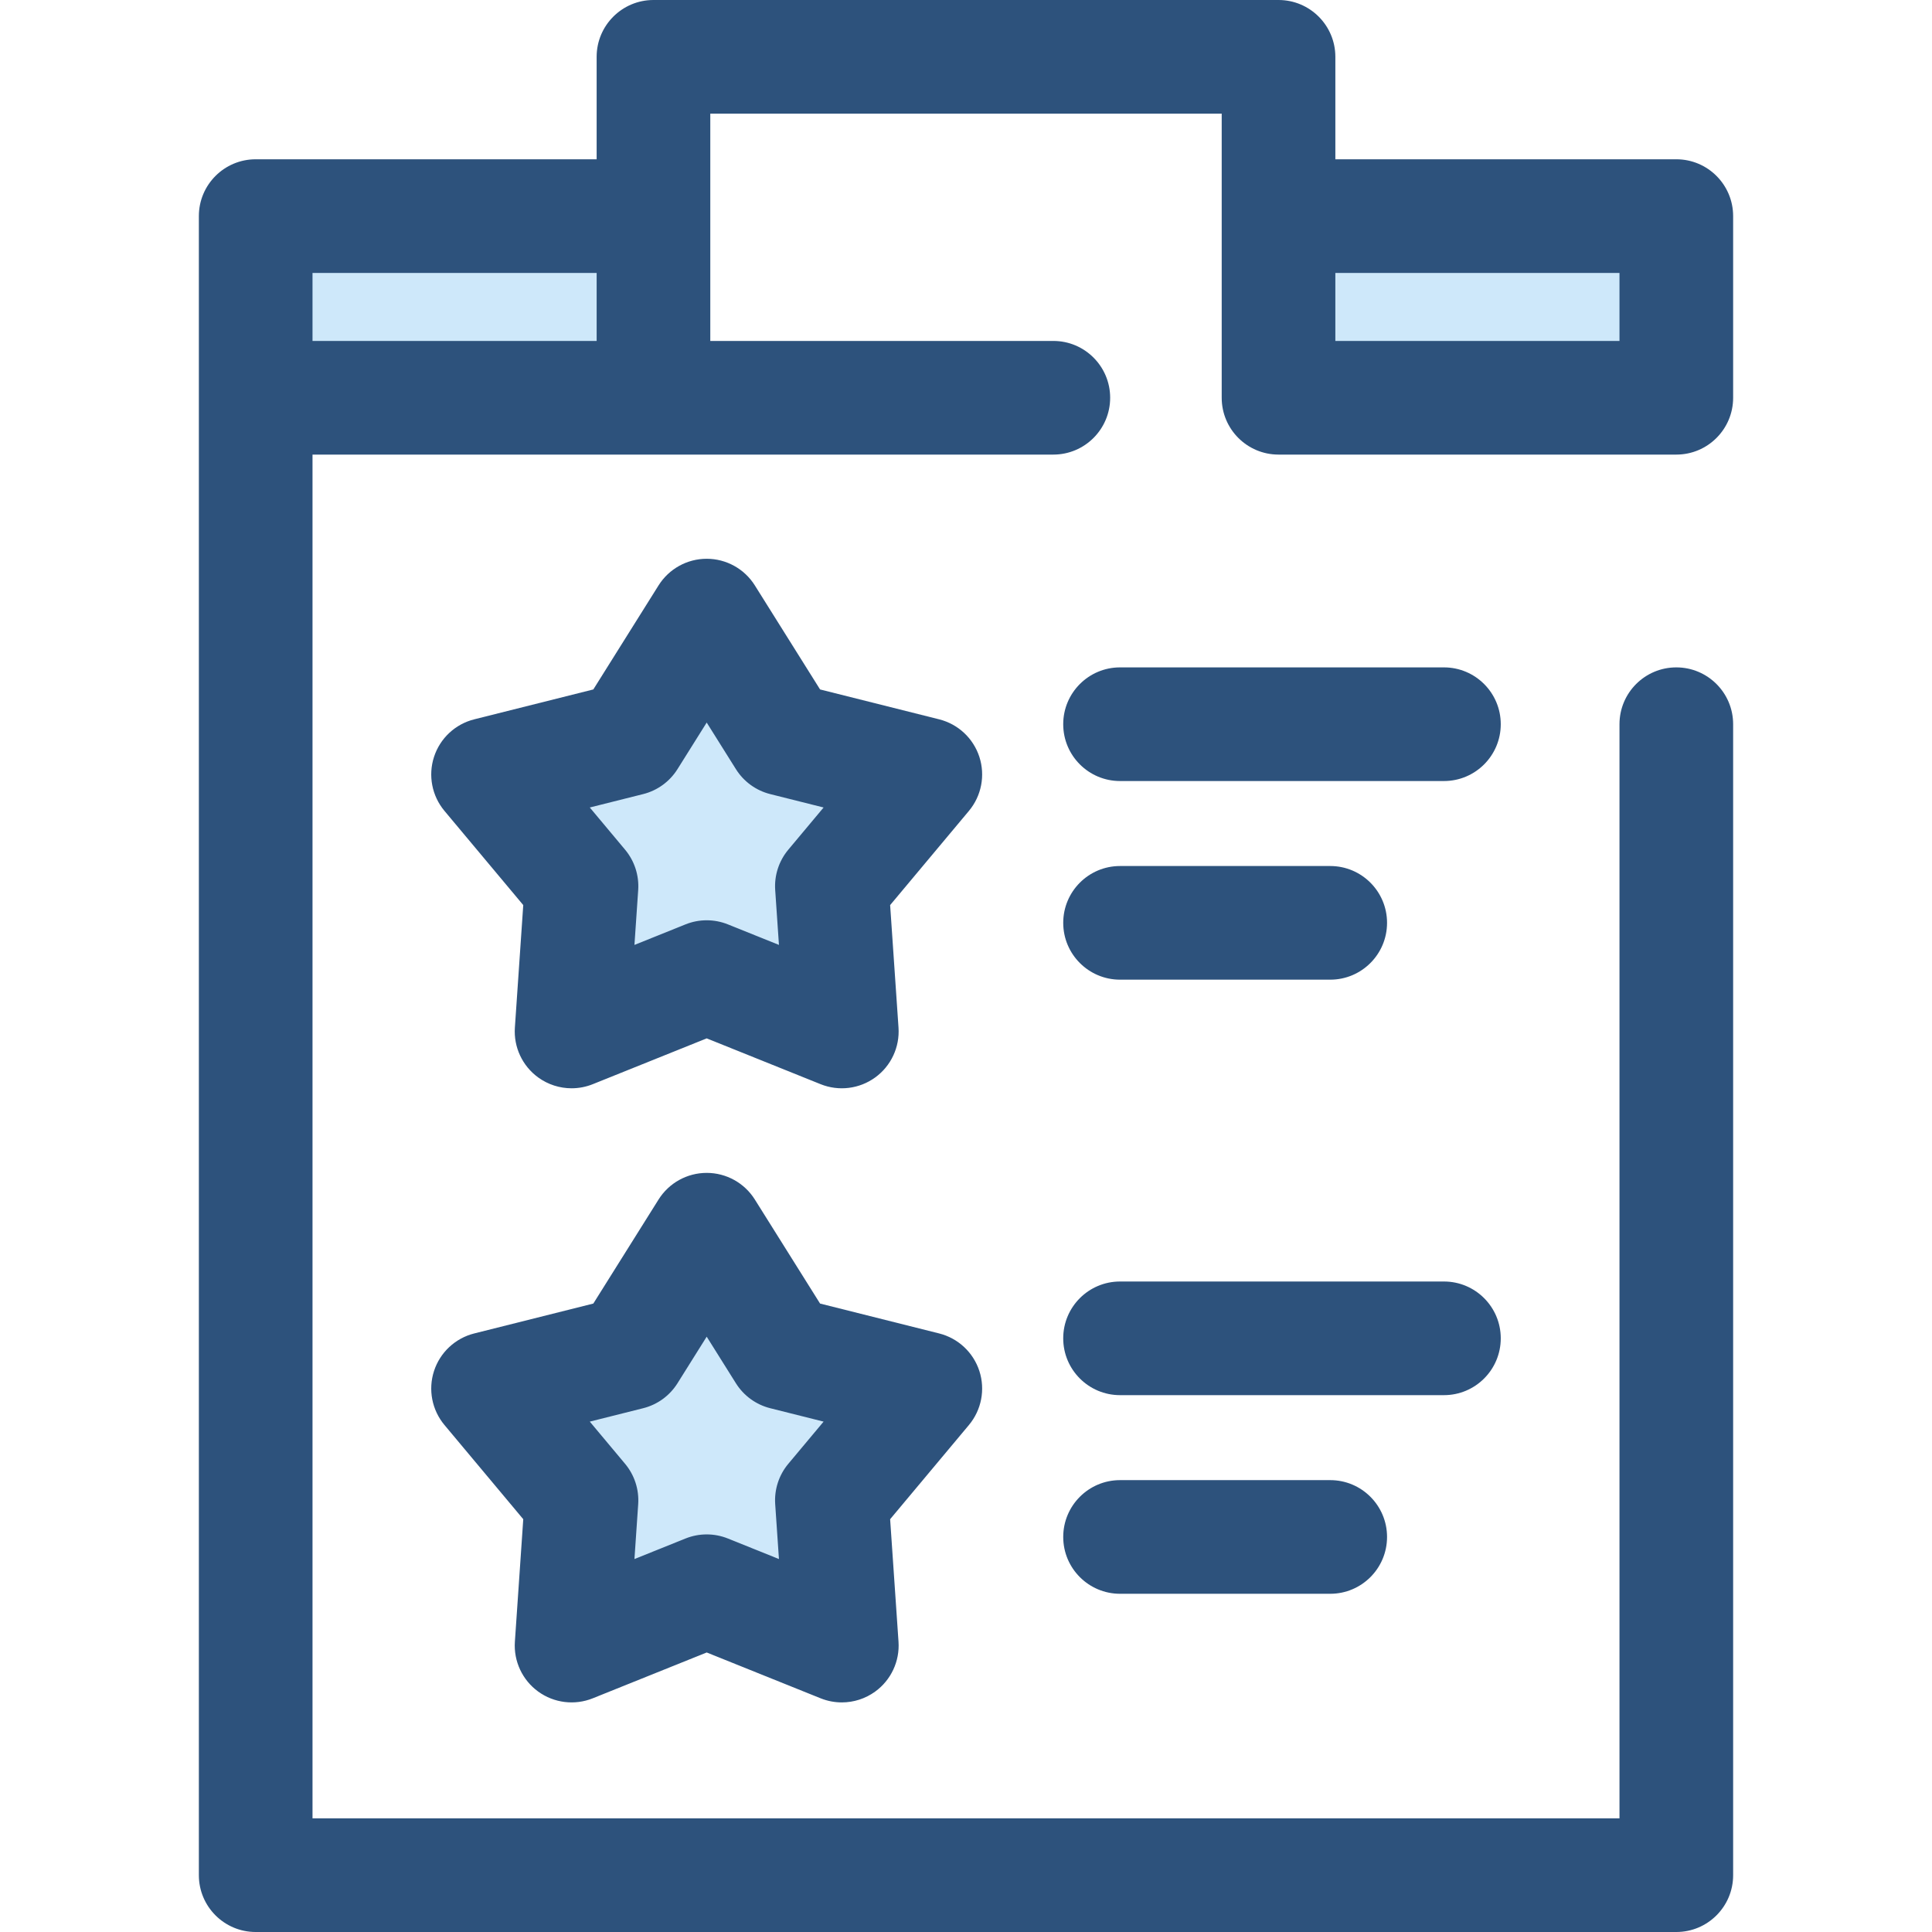
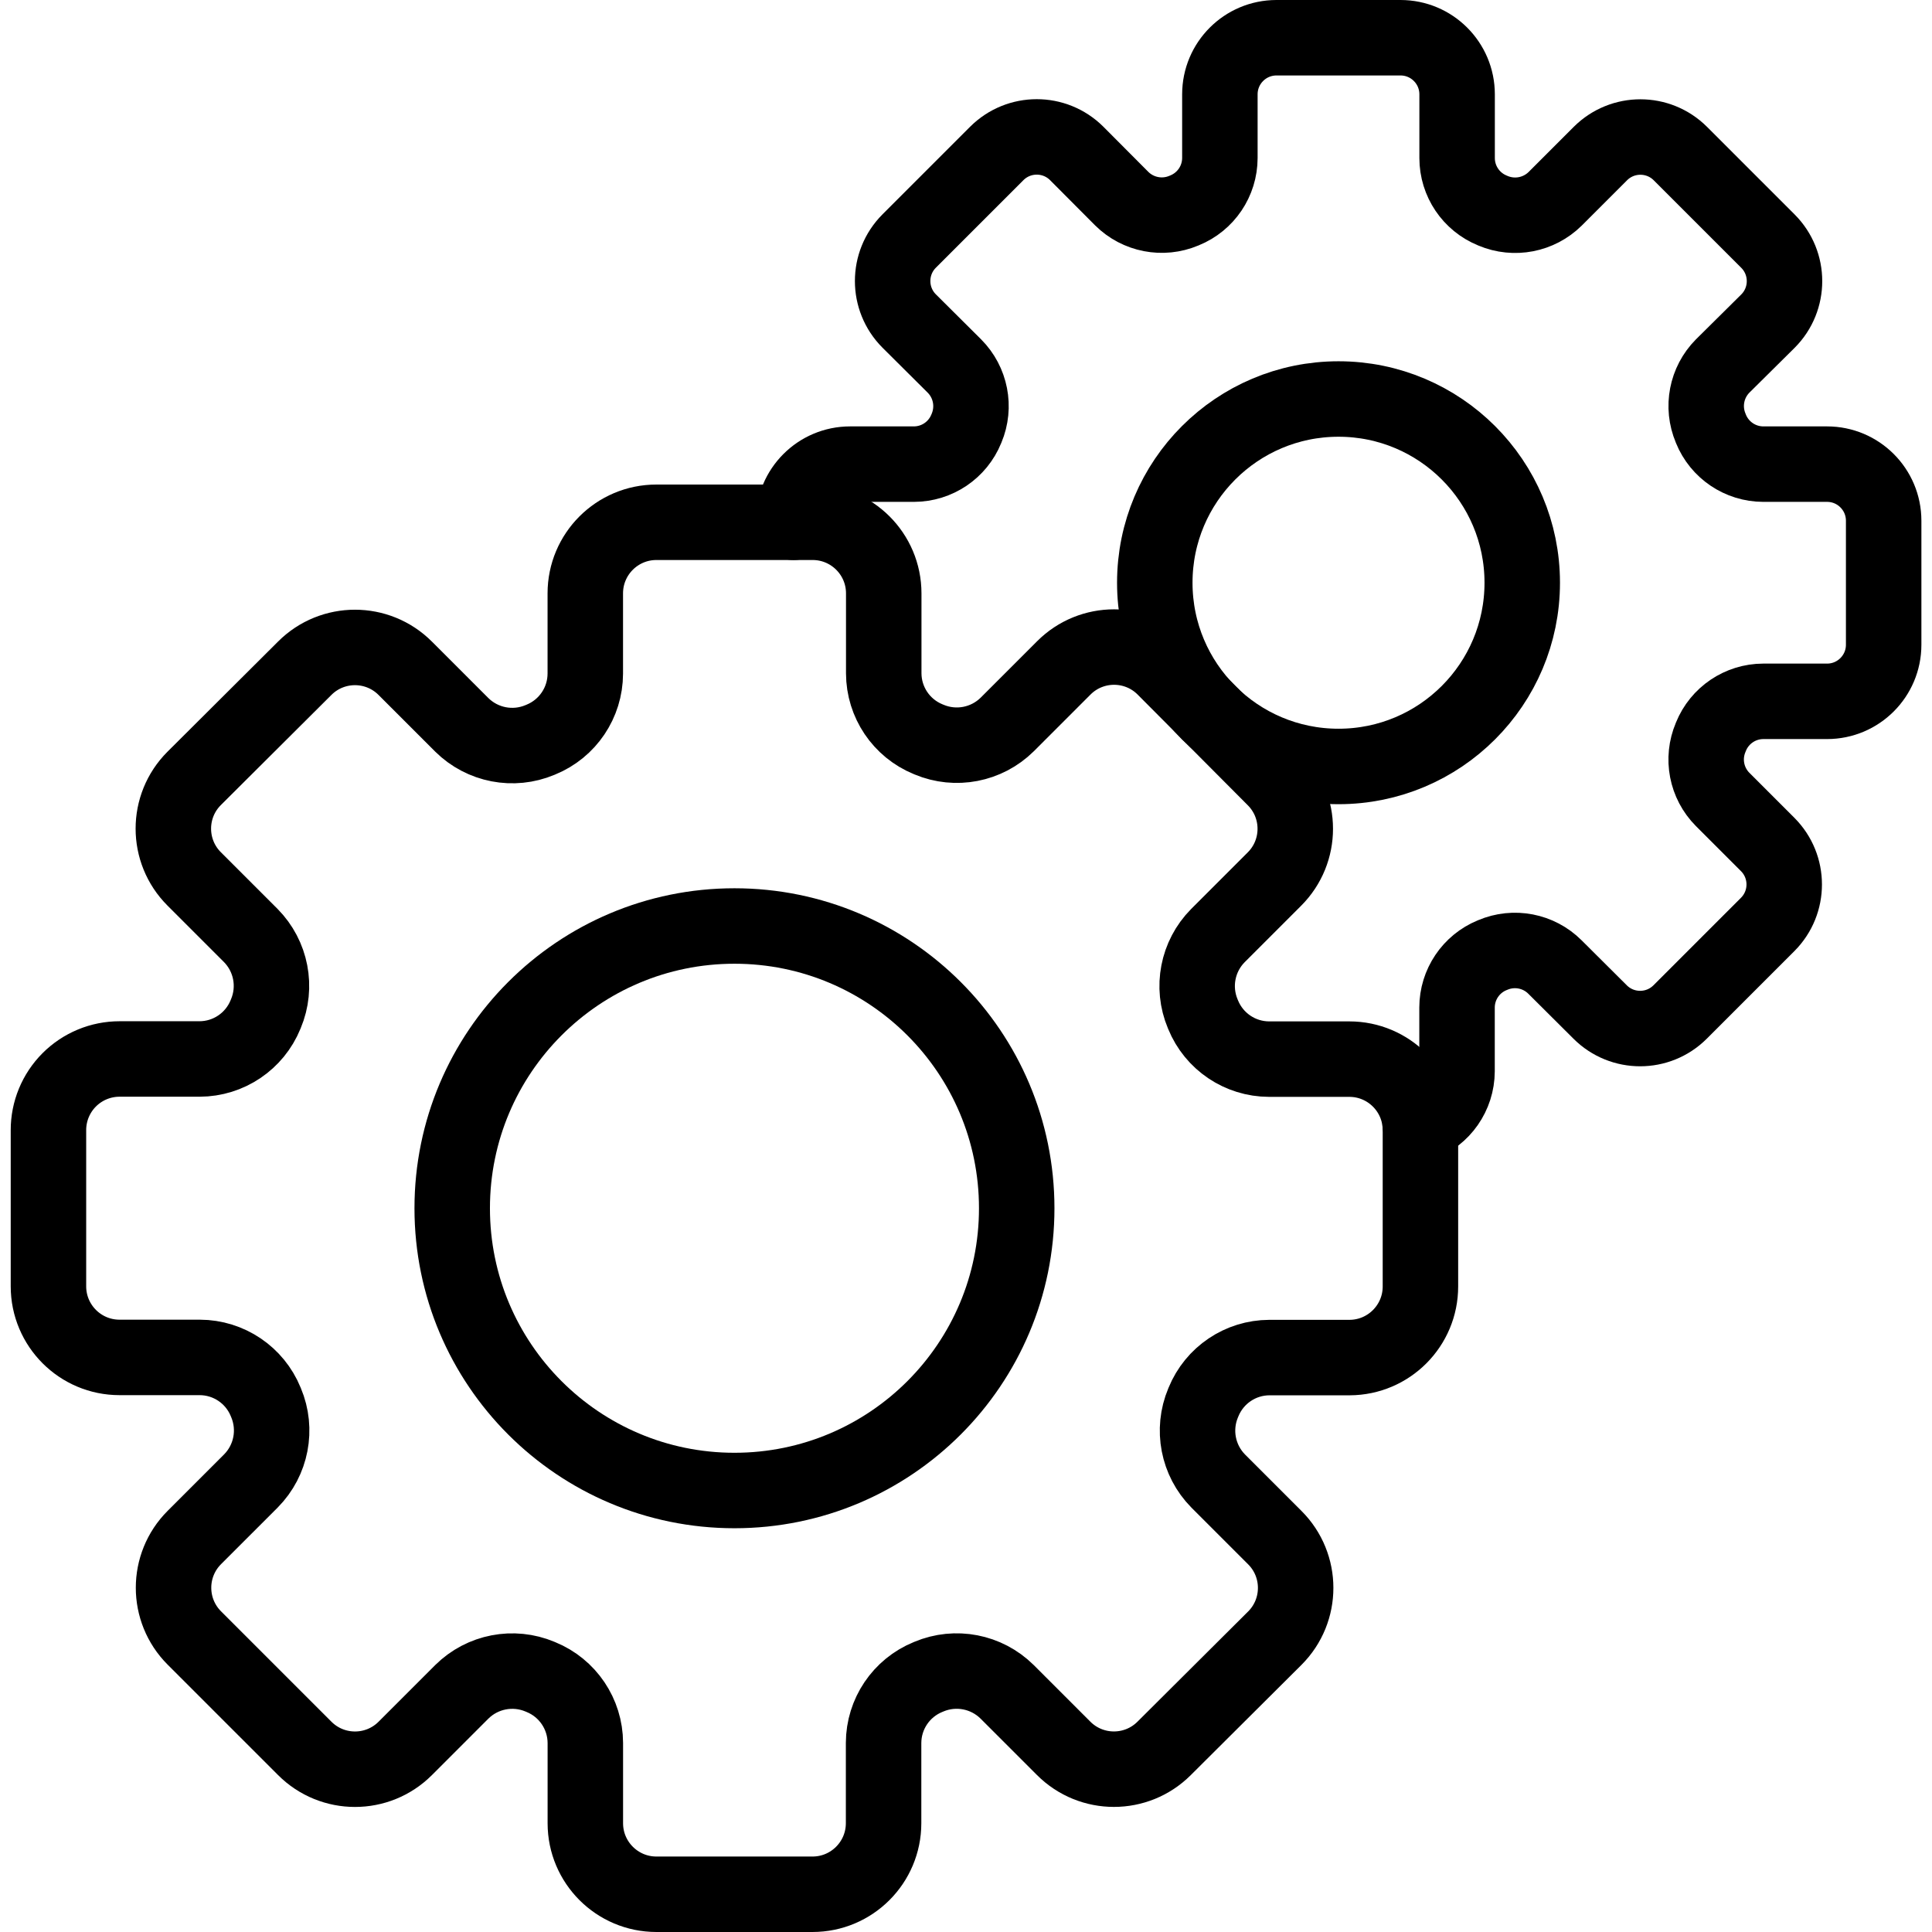
- <svg xmlns="http://www.w3.org/2000/svg" version="1.1" id="Layer_1" viewBox="0 0 512 512" xml:space="preserve">
-   <polygon style="fill:#CEE8FA;" points="187.282,163.138 207.786,195.838 245.222,205.235 220.458,234.841 223.09,273.348   187.282,258.945 151.472,273.348 154.104,234.841 129.342,205.235 166.778,195.838 " />
-   <g>
-     <path style="fill:#2D527C;" d="M151.474,288.407c-3.134,0-6.24-0.977-8.853-2.876c-4.194-3.048-6.526-8.038-6.173-13.21   l2.22-32.465l-20.878-24.958c-3.325-3.977-4.372-9.385-2.771-14.315c1.602-4.93,5.627-8.69,10.656-9.952l31.562-7.921l17.286-27.57   c2.754-4.393,7.575-7.06,12.759-7.06s10.005,2.667,12.759,7.06l17.286,27.57l31.56,7.921c5.028,1.262,9.053,5.022,10.656,9.952   c1.601,4.93,0.554,10.339-2.771,14.315l-20.878,24.96l2.22,32.465c0.354,5.173-1.977,10.163-6.173,13.21   c-4.195,3.046-9.662,3.723-14.47,1.789l-30.19-12.143l-30.191,12.143C155.278,288.048,153.371,288.407,151.474,288.407z    M156.3,213.993l9.356,11.184c2.492,2.982,3.736,6.811,3.473,10.689l-0.994,14.548l13.529-5.442c3.607-1.45,7.632-1.45,11.238,0   l13.527,5.441l-0.994-14.547c-0.265-3.878,0.979-7.707,3.473-10.689l9.356-11.184l-14.143-3.549   c-3.769-0.946-7.028-3.313-9.093-6.606l-7.746-12.354l-7.746,12.354c-2.065,3.293-5.323,5.659-9.093,6.606L156.3,213.993z" />
-     <path style="fill:#2D527C;" d="M382.658,206.982h-85.835c-8.315,0-15.059-6.742-15.059-15.059c0-8.317,6.743-15.059,15.059-15.059   h85.835c8.315,0,15.059,6.742,15.059,15.059S390.975,206.982,382.658,206.982z" />
-     <path style="fill:#2D527C;" d="M352.523,259.622h-55.698c-8.315,0-15.059-6.742-15.059-15.059c0-8.317,6.743-15.059,15.059-15.059   h55.698c8.315,0,15.059,6.742,15.059,15.059C367.581,252.88,360.838,259.622,352.523,259.622z" />
+ <svg xmlns="http://www.w3.org/2000/svg" width="800px" height="800px" viewBox="-2.84 0 512 512">
+   <defs>
+     <style>.cls-1{fill:none;stroke:#000000;stroke-linecap:round;stroke-linejoin:round;stroke-width:20px;}</style>
+   </defs>
+   <g data-name="Layer 2" id="Layer_2">
+     <g data-name="E404, gear, Media, media player, multimedia" id="E404_gear_Media_media_player_multimedia">
+       <path class="cls-1" d="M373.59,340.89V299.52a18.84,18.84,0,0,0-18.84-18.84H333.48A18.92,18.92,0,0,1,316,268.91l-.1-.24a19,19,0,0,1,4-20.71l15-15a18.83,18.83,0,0,0,0-26.64L305.72,177a18.83,18.83,0,0,0-26.64,0l-15,15a19,19,0,0,1-20.71,4l-.24-.1a18.92,18.92,0,0,1-11.77-17.46V157.25a18.84,18.84,0,0,0-18.84-18.84H171.11a18.84,18.84,0,0,0-18.84,18.84v21.27A18.92,18.92,0,0,1,140.5,196l-.24.1a19,19,0,0,1-20.71-4l-15-15a18.83,18.83,0,0,0-26.64,0L48.62,206.28a18.83,18.83,0,0,0,0,26.64l15,15a19,19,0,0,1,4,20.71l-.1.24a18.92,18.92,0,0,1-17.46,11.77H28.84A18.84,18.84,0,0,0,10,299.52v41.37a18.84,18.84,0,0,0,18.84,18.84H50.11A18.92,18.92,0,0,1,67.57,371.5l.1.24a19,19,0,0,1-4,20.71l-15,15a18.83,18.83,0,0,0,0,26.64l29.25,29.25a18.83,18.83,0,0,0,26.64,0l15-15a19,19,0,0,1,20.71-4l.24.1a18.92,18.92,0,0,1,11.77,17.46v21.27A18.84,18.84,0,0,0,171.11,502h41.37a18.84,18.84,0,0,0,18.84-18.84V461.89a18.92,18.92,0,0,1,11.77-17.46l.24-.1a19,19,0,0,1,20.71,4l15,15a18.83,18.83,0,0,0,26.64,0L335,434.13a18.83,18.83,0,0,0,0-26.64l-15-15a19,19,0,0,1-4-20.71l.1-.24a18.92,18.92,0,0,1,17.46-11.77h21.27A18.84,18.84,0,0,0,373.59,340.89Z" />
+       <circle class="cls-1" cx="191.8" cy="320.2" r="74.8" />
+       <path class="cls-1" d="M207.45,138.41V138a15,15,0,0,1,15-15h16.9a15,15,0,0,0,13.88-9.35c0-.06.05-.13.08-.19A15.06,15.06,0,0,0,250.09,97l-12-11.94a15,15,0,0,1,0-21.17l23.24-23.24a15,15,0,0,1,21.16,0l11.95,12a15.07,15.07,0,0,0,16.45,3.18l.19-.08a15,15,0,0,0,9.36-13.88V25a15,15,0,0,1,15-15h32.87a15,15,0,0,1,15,15v16.9a15,15,0,0,0,9.35,13.88l.18.08a15.09,15.09,0,0,0,16.46-3.18l12-12a15,15,0,0,1,21.16,0l23.24,23.24a15,15,0,0,1,0,21.17L453.68,97a15.05,15.05,0,0,0-3.17,16.46l.07.19A15,15,0,0,0,464.45,123h16.9a15,15,0,0,1,15,15v32.86a15,15,0,0,1-15,15h-16.9a15,15,0,0,0-13.87,9.36l-.07.18a15,15,0,0,0,3.17,16.46l11.95,11.95a15,15,0,0,1,0,21.16l-23.24,23.24a15,15,0,0,1-21.16,0l-12-11.95a15,15,0,0,0-16.46-3.18l-.18.07A15,15,0,0,0,383.29,267v16.9a15,15,0,0,1-9.77,14" />
+       <circle class="cls-1" cx="351.88" cy="154.43" r="48.69" />
+     </g>
  </g>
-   <polygon style="fill:#CEE8FA;" points="187.282,325.887 207.786,358.587 245.222,367.982 220.458,397.589 223.09,436.096   187.282,421.692 151.472,436.096 154.104,397.589 129.342,367.982 166.778,358.587 " />
-   <g>
-     <path style="fill:#2D527C;" d="M223.09,451.155c-1.897,0-3.804-0.358-5.617-1.087l-30.19-12.143l-30.191,12.143   c-4.808,1.934-10.276,1.257-14.47-1.789c-4.194-3.048-6.527-8.038-6.173-13.21l2.22-32.465l-20.879-24.96   c-3.325-3.977-4.372-9.385-2.771-14.315c1.602-4.93,5.627-8.69,10.656-9.952l31.562-7.921l17.286-27.57   c2.754-4.393,7.575-7.06,12.759-7.06s10.005,2.667,12.759,7.06l17.286,27.57l31.56,7.921c5.028,1.262,9.053,5.022,10.656,9.952   c1.601,4.93,0.554,10.338-2.771,14.315l-20.878,24.96l2.22,32.465c0.354,5.173-1.977,10.163-6.173,13.21   C229.329,450.178,226.224,451.155,223.09,451.155z M156.3,376.742l9.356,11.184c2.492,2.982,3.736,6.811,3.473,10.689   l-0.994,14.548l13.529-5.442c3.607-1.45,7.632-1.45,11.238,0l13.527,5.442l-0.994-14.548c-0.265-3.878,0.979-7.707,3.473-10.689   l9.356-11.184l-14.143-3.549c-3.769-0.946-7.028-3.313-9.093-6.606l-7.746-12.354l-7.746,12.354   c-2.065,3.293-5.323,5.659-9.093,6.606L156.3,376.742z" />
-     <path style="fill:#2D527C;" d="M382.658,369.73h-85.835c-8.315,0-15.059-6.742-15.059-15.059s6.743-15.059,15.059-15.059h85.835   c8.315,0,15.059,6.742,15.059,15.059S390.975,369.73,382.658,369.73z" />
-     <path style="fill:#2D527C;" d="M352.523,422.368h-55.698c-8.315,0-15.059-6.742-15.059-15.059c0-8.317,6.743-15.059,15.059-15.059   h55.698c8.315,0,15.059,6.742,15.059,15.059C367.581,415.627,360.838,422.368,352.523,422.368z" />
-   </g>
-   <g>
-     <rect x="67.76" y="57.269" style="fill:#CEE8FA;" width="105.412" height="48.142" />
-     <rect x="338.824" y="57.269" style="fill:#CEE8FA;" width="105.412" height="48.142" />
-   </g>
-   <path style="fill:#2D527C;" d="M323.765,105.412c0,8.317,6.743,15.059,15.059,15.059H444.24c8.315,0,15.059-6.742,15.059-15.059  V57.27c0-8.317-6.743-15.059-15.059-15.059h-90.357V15.059C353.882,6.742,347.139,0,338.824,0H173.176  c-8.315,0-15.059,6.742-15.059,15.059v27.153H67.76c-8.315,0-15.059,6.742-15.059,15.059v48.142v391.529  c0,8.317,6.743,15.059,15.059,15.059h376.48c8.315,0,15.059-6.742,15.059-15.059V191.923c0-8.317-6.743-15.059-15.059-15.059  s-15.059,6.742-15.059,15.059v289.959H82.819V120.471h90.357h105.969c8.315,0,15.059-6.742,15.059-15.059  s-6.743-15.059-15.059-15.059h-90.91V57.27V30.118h135.529V57.27V105.412z M82.819,72.329h75.299v18.024H82.819V72.329z   M429.181,90.353h-75.299V72.329h75.299V90.353z" />
</svg>
